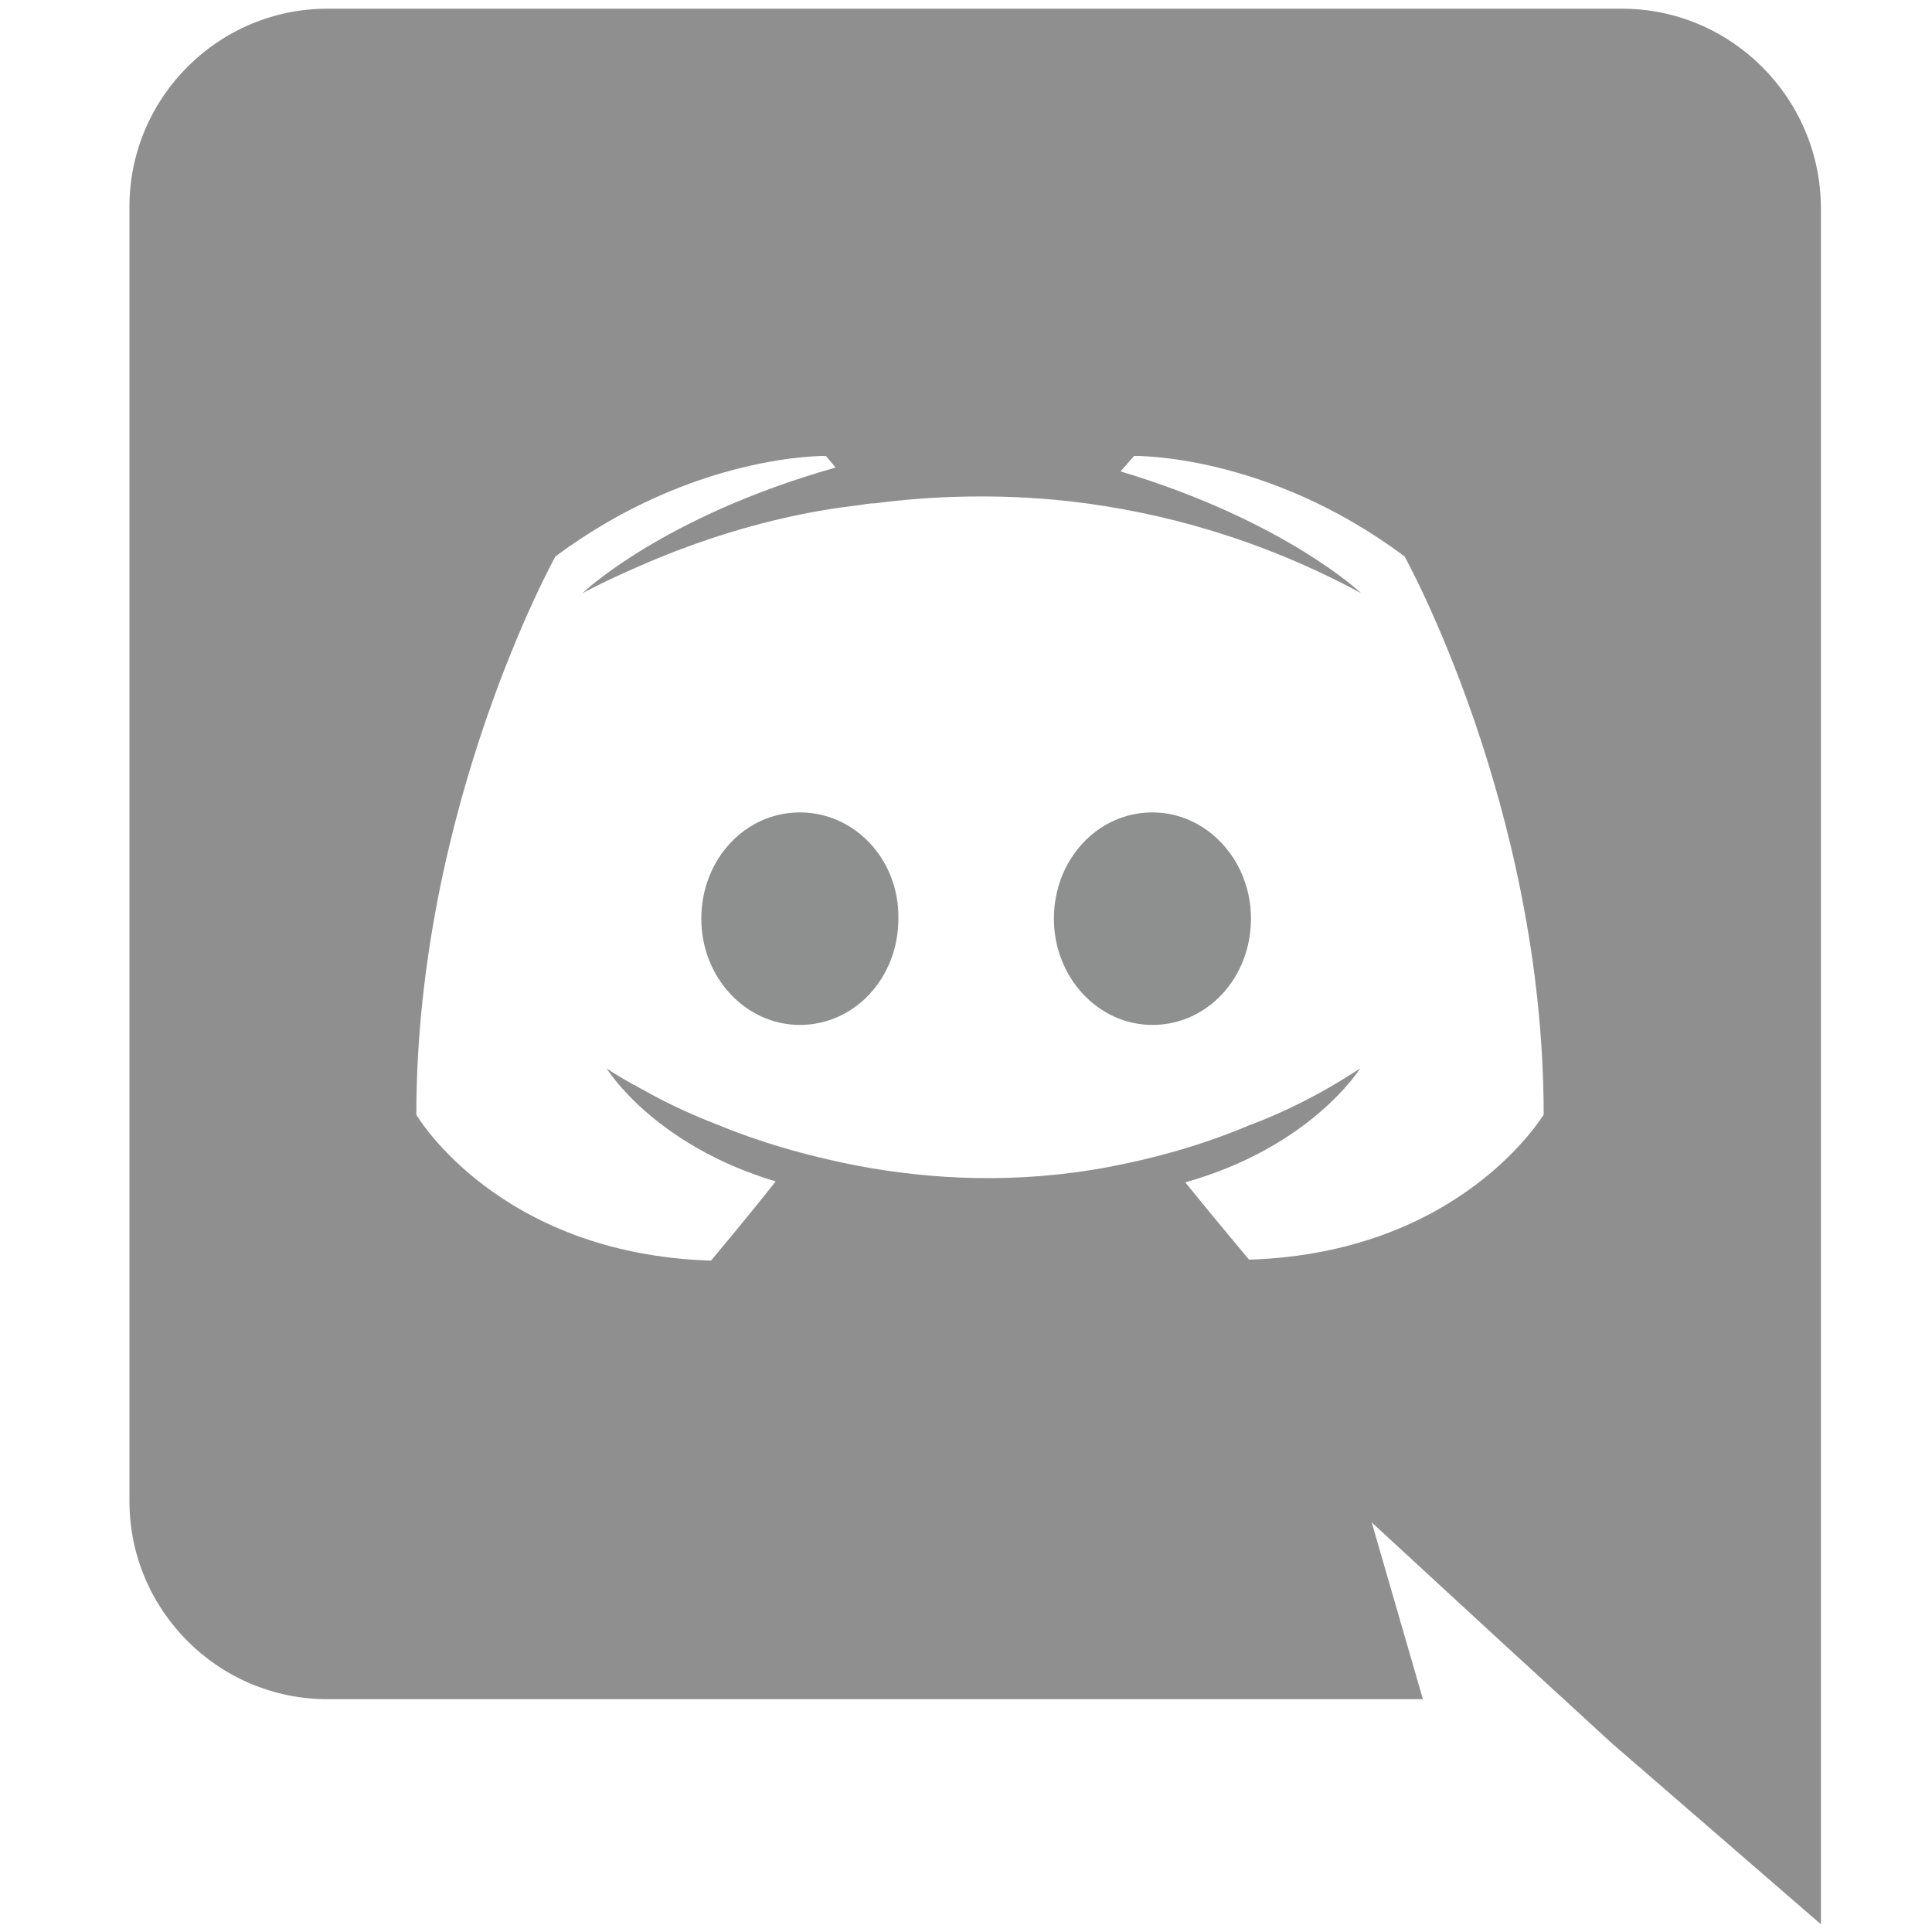
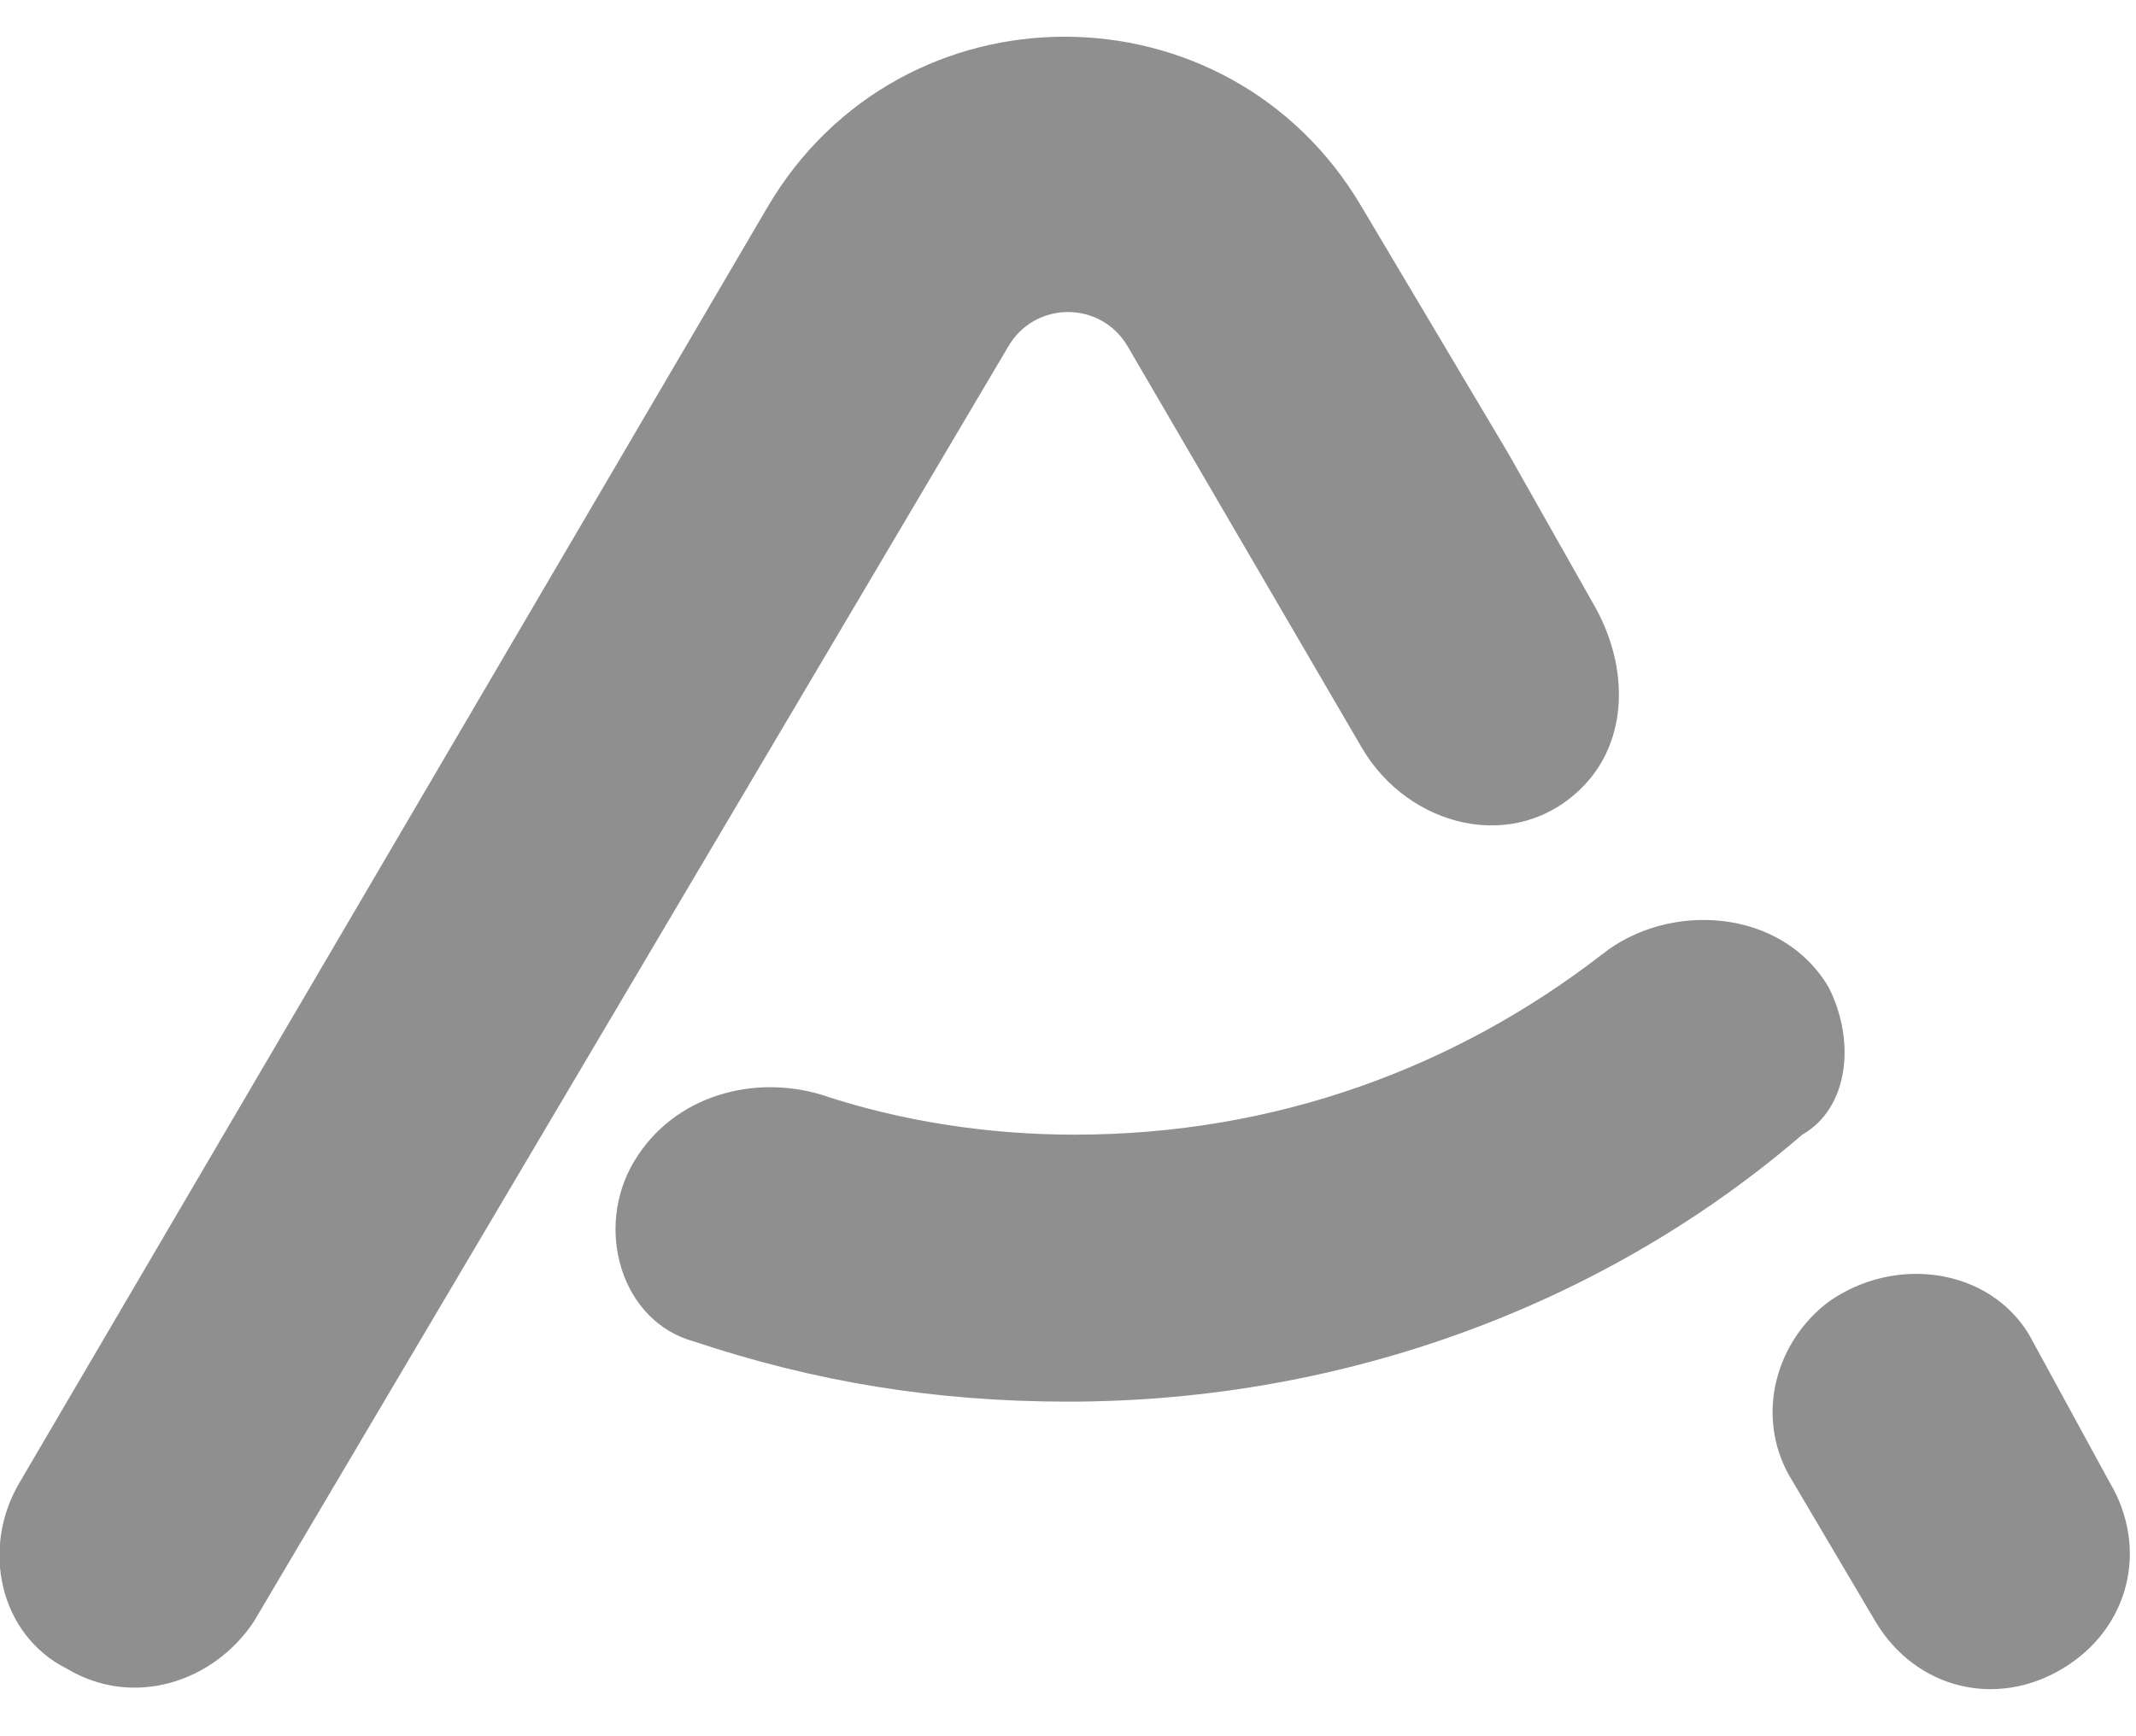
- <svg xmlns="http://www.w3.org/2000/svg" width="32px" height="32px" viewBox="0 0 32 32" version="1.1">
-   <g id="discord" stroke="none" stroke-width="1" fill="none" fill-rule="evenodd">
-     <g transform="translate(2, 0)" fill-rule="nonzero" id="形状">
-       <path d="M17.088,13.456 C16.176,13.456 15.456,14.24 15.456,15.216 C15.456,16.192 16.192,16.976 17.088,16.976 C18,16.976 18.72,16.192 18.72,15.216 C18.72,14.24 17.984,13.456 17.088,13.456 Z M11.248,13.456 C10.336,13.456 9.616,14.24 9.616,15.216 C9.616,16.192 10.352,16.976 11.248,16.976 C12.16,16.976 12.88,16.192 12.88,15.216 C12.896,14.24 12.16,13.456 11.248,13.456 Z" fill="#8E8F8F" />
-       <path d="M24.864,0.144 L3.424,0.144 C1.616,0.144 0.144,1.616 0.144,3.424 L0.144,24.864 C0.144,26.672 1.616,28.144 3.424,28.144 L21.568,28.144 L20.72,25.216 L22.768,27.104 L24.704,28.88 L28.16,31.872 L28.16,3.424 C28.144,1.616 26.672,0.144 24.864,0.144 Z M18.688,20.864 C18.688,20.864 18.112,20.176 17.632,19.584 C19.728,18.992 20.528,17.696 20.528,17.696 C19.872,18.128 19.248,18.432 18.688,18.64 C17.888,18.976 17.12,19.184 16.368,19.328 C14.832,19.616 13.424,19.536 12.224,19.312 C11.312,19.136 10.528,18.896 9.872,18.624 C9.504,18.48 9.104,18.304 8.704,18.08 C8.656,18.048 8.608,18.032 8.56,18 C8.528,17.984 8.512,17.968 8.496,17.968 C8.208,17.808 8.048,17.696 8.048,17.696 C8.048,17.696 8.816,18.96 10.848,19.568 C10.368,20.176 9.776,20.88 9.776,20.88 C6.24,20.768 4.896,18.464 4.896,18.464 C4.896,13.36 7.2,9.216 7.2,9.216 C9.504,7.504 11.68,7.552 11.68,7.552 L11.84,7.744 C8.96,8.56 7.648,9.824 7.648,9.824 C7.648,9.824 8,9.632 8.592,9.376 C10.304,8.624 11.664,8.432 12.224,8.368 C12.32,8.352 12.4,8.336 12.496,8.336 C13.472,8.208 14.576,8.176 15.728,8.304 C17.248,8.48 18.88,8.928 20.544,9.824 C20.544,9.824 19.28,8.624 16.56,7.808 L16.784,7.552 C16.784,7.552 18.976,7.504 21.264,9.216 C21.264,9.216 23.568,13.36 23.568,18.464 C23.568,18.448 22.224,20.752 18.688,20.864 Z" fill="#8F8F8F" />
+ <svg xmlns="http://www.w3.org/2000/svg" width="32px" height="26px" viewBox="0 0 32 26" version="1.1">
+   <g id="页面-1" stroke="none" stroke-width="1" fill="none" fill-rule="evenodd">
+     <g id="logo-(1)" transform="translate(-1, 0)">
+       <path d="M16.1,5.2 C16.5,4.5 17.5,4.5 17.9,5.2 L21.4,11.2 C22.1,12.4 23.7,12.8 24.7,11.8 L24.7,11.8 C25.4,11.1 25.4,10 24.9,9.1 L23.6,6.8 L21.4,3.1 C19.4,-0.3 14.5,-0.3 12.5,3.1 L1.3,22.2 C0.7,23.2 1,24.5 2,25 C3,25.6 4.2,25.2 4.8,24.3 L16.1,5.2 Z M31.4,20 C30.8,19 29.4,18.8 28.4,19.5 L28.4,19.5 C27.6,20.1 27.3,21.2 27.8,22.1 L29.1,24.3 C29.7,25.3 30.9,25.6 31.9,25 C32.9,24.4 33.2,23.2 32.6,22.2 L31.4,20 Z" id="形状" fill="#8f8f8f" />
+       <path d="M28.4,14.8 C27.7,13.6 26,13.5 25,14.3 C22.8,16 20.1,17 17.1,17 C15.8,17 14.5,16.8 13.3,16.4 C12.3,16.1 11.1,16.4 10.5,17.4 L10.5,17.4 C9.9,18.4 10.3,19.8 11.4,20.1 C13.2,20.7 15,21 17,21 C21.2,21 25.1,19.5 28,17 C28.7,16.6 28.8,15.6 28.4,14.8 L28.4,14.8 Z" id="路径" fill="#8f8f8f" />
    </g>
  </g>
</svg>
